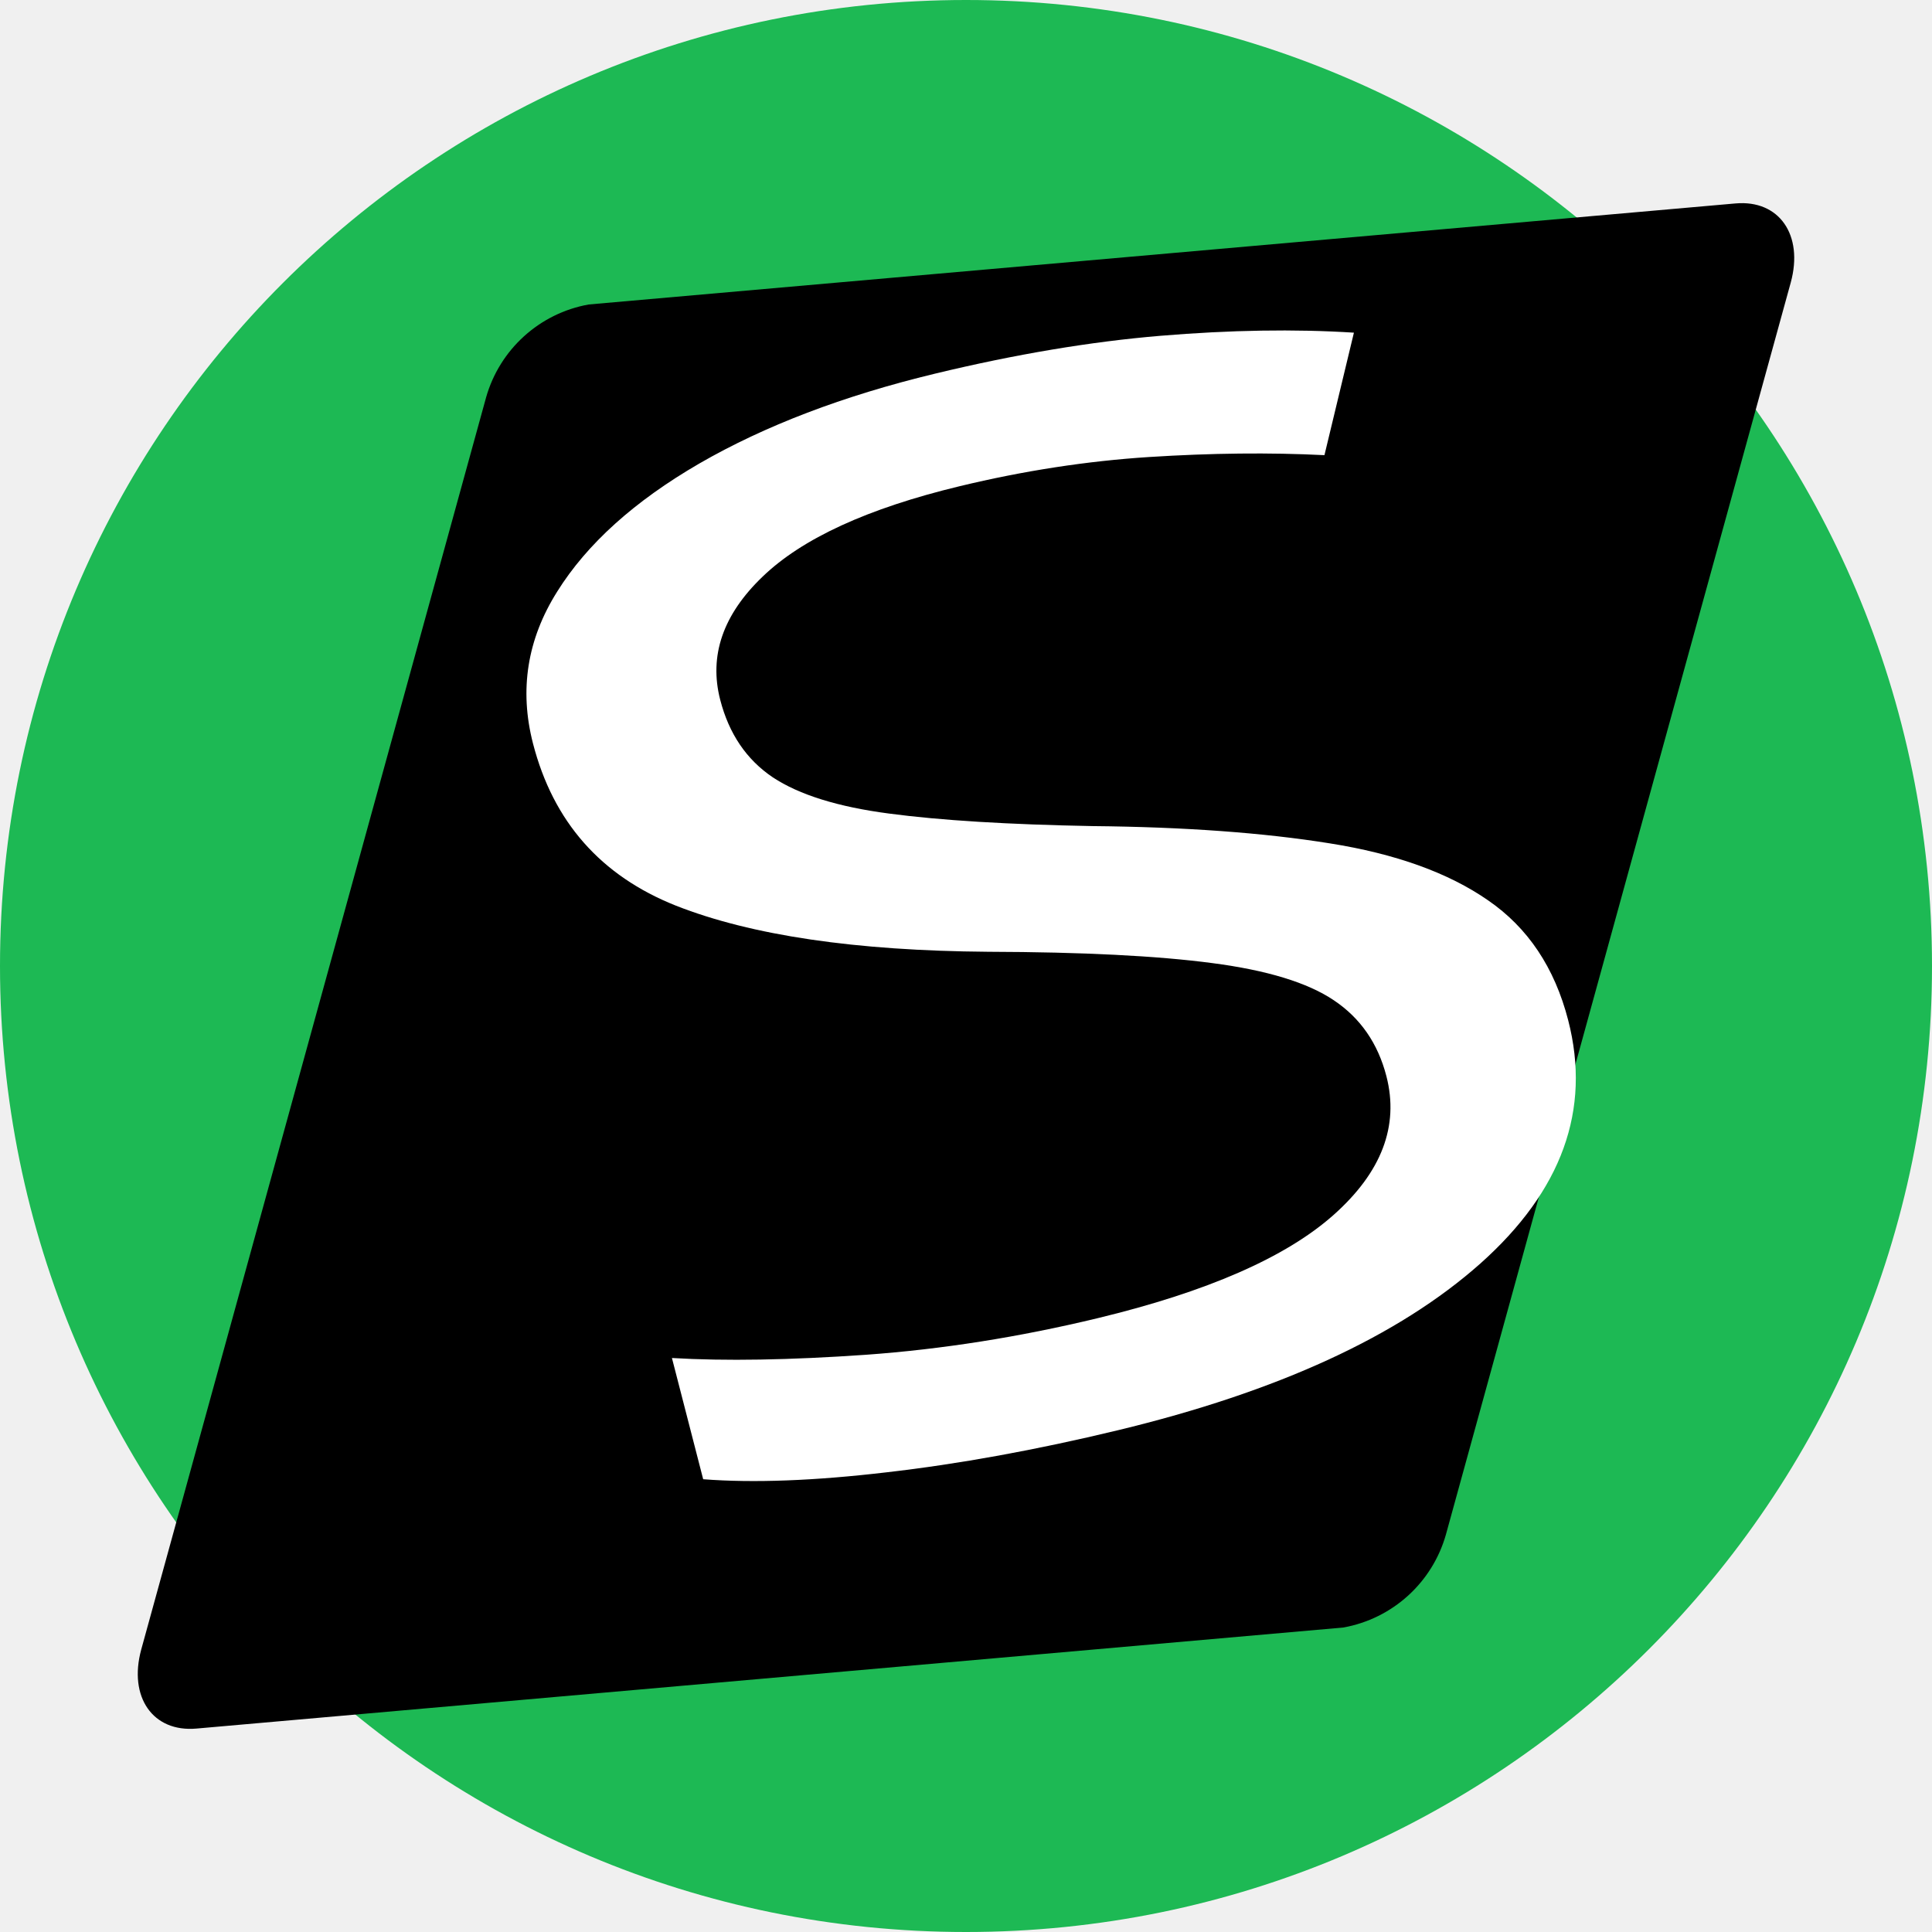
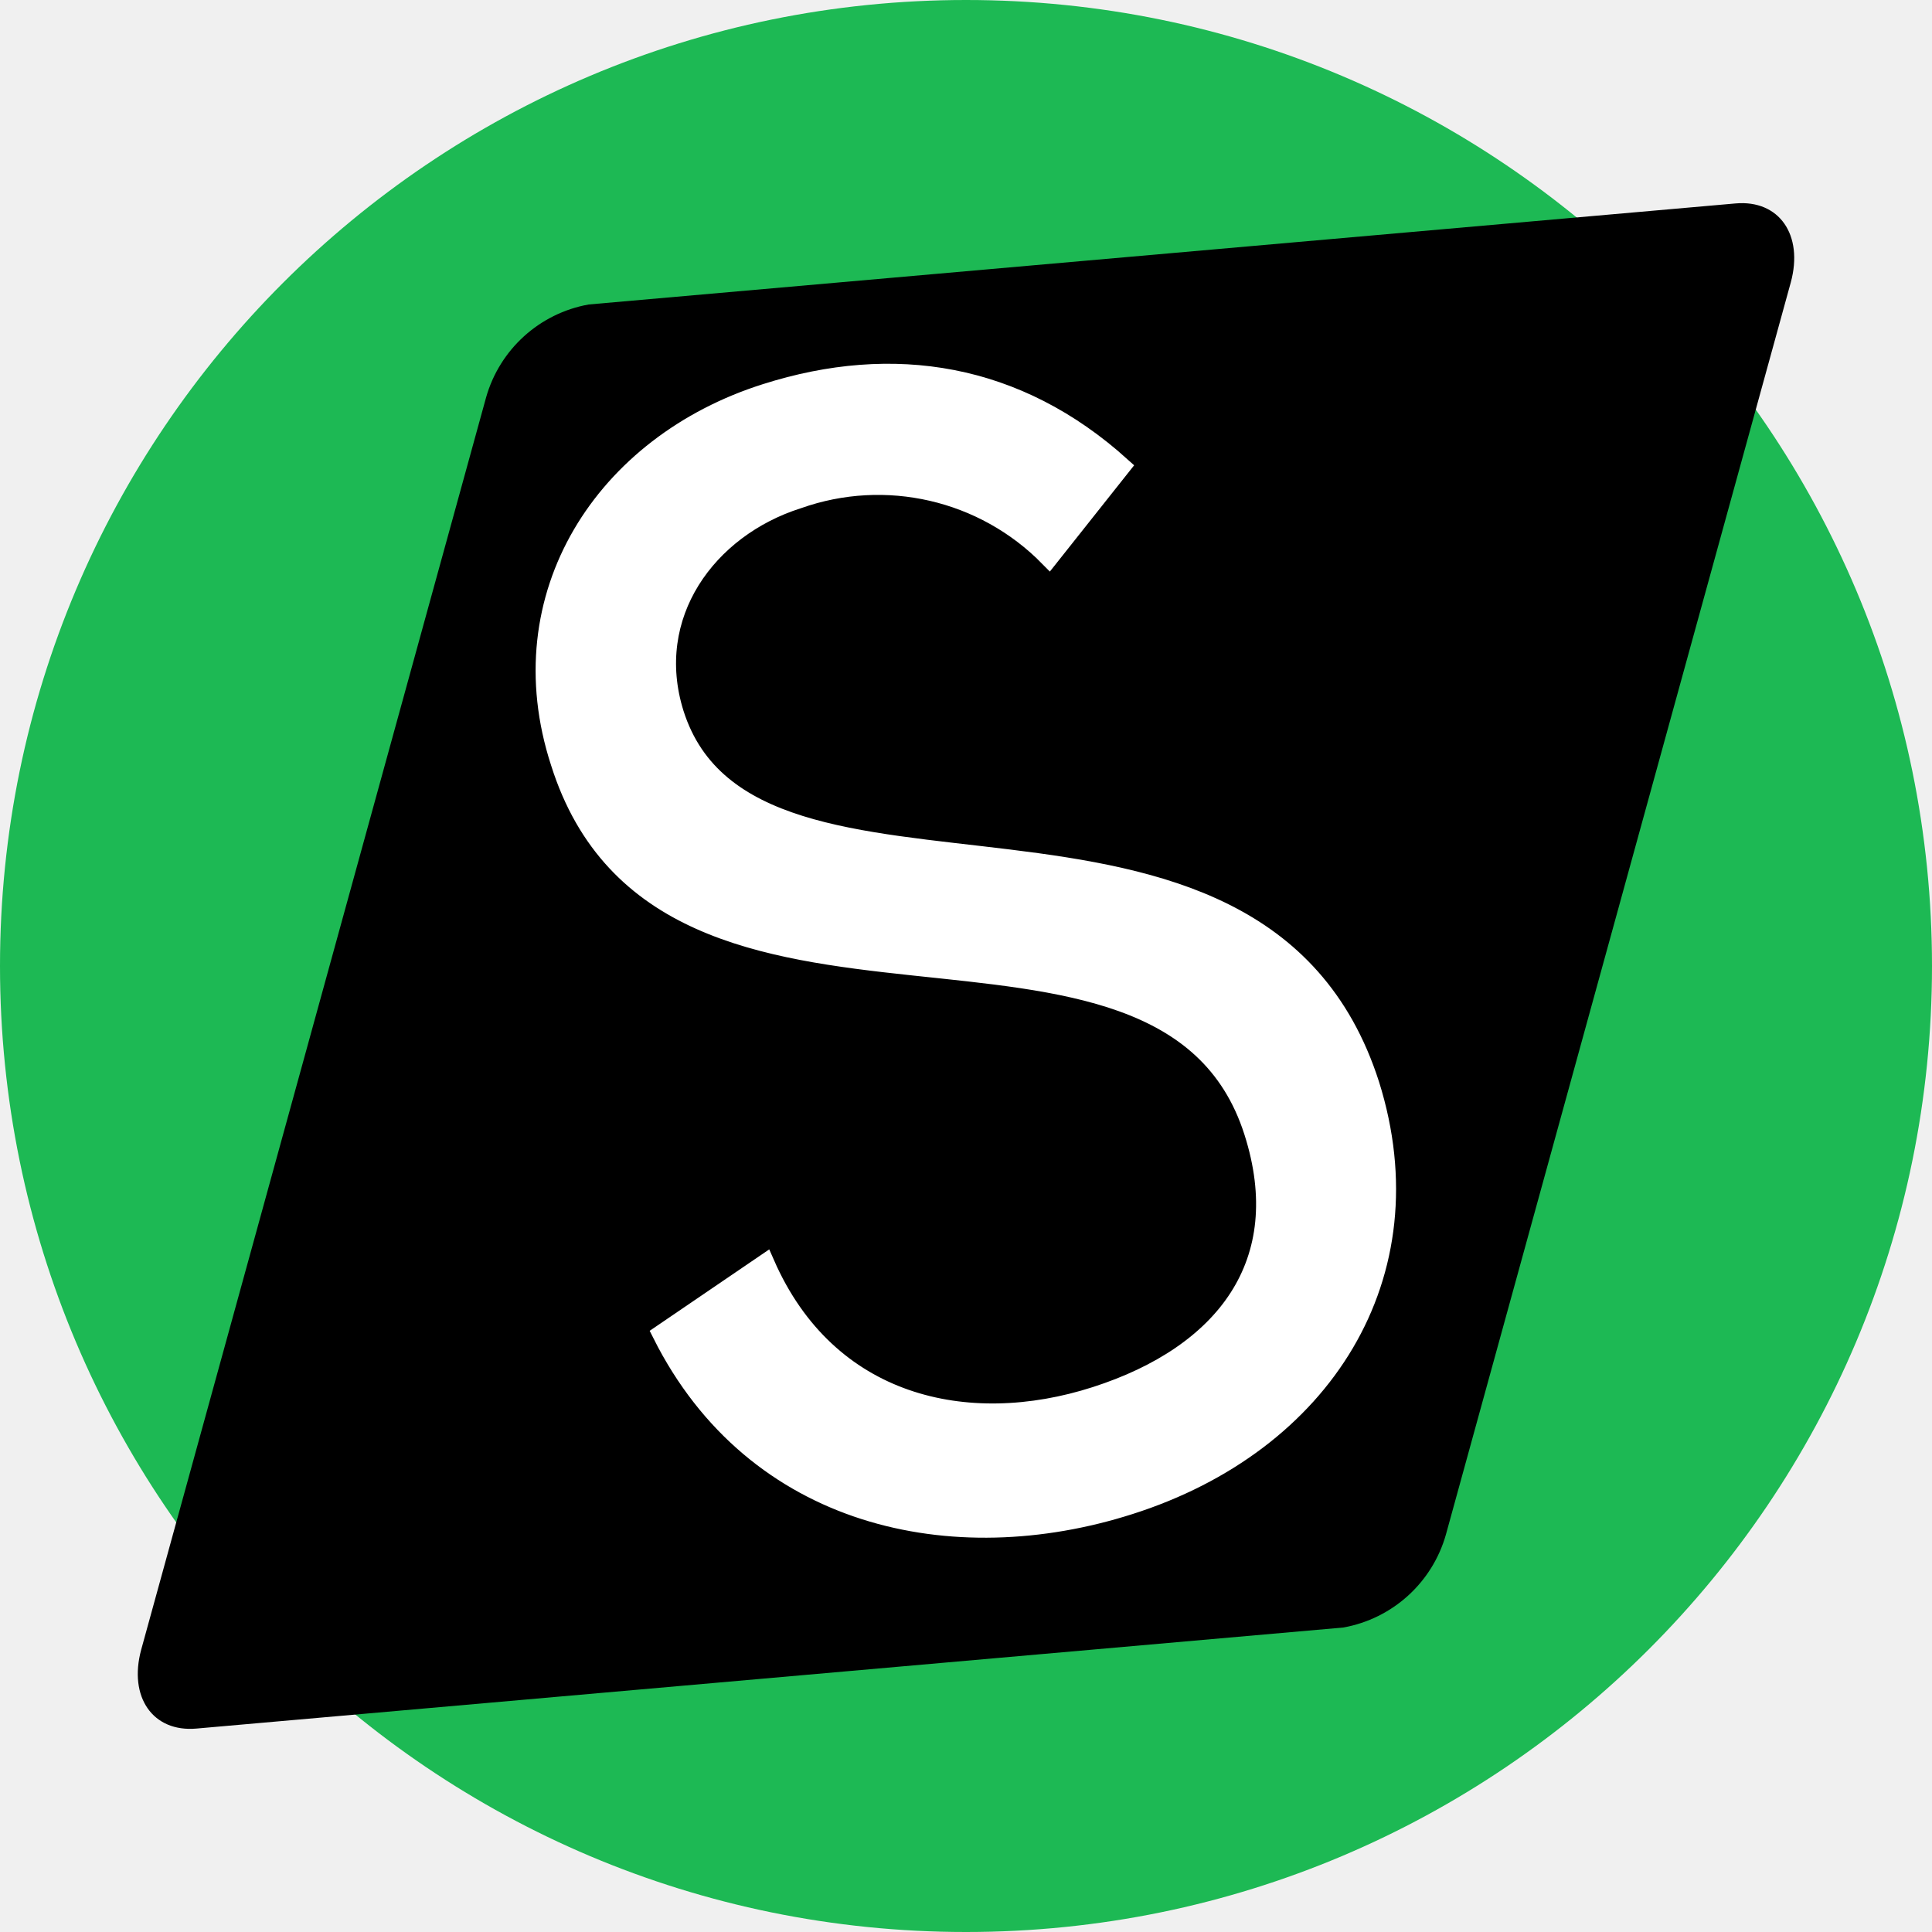
<svg xmlns="http://www.w3.org/2000/svg" id="Layer_1" data-name="Layer 1" viewBox="0 0 100 100">
  <defs>
-     <style>.cls-1{fill:#1db954;}.cls-2{font-size:75.34px;fill:#fff;font-family:MyriadPro-Regular, Myriad Pro;}</style>
+     <style>.cls-1{fill:#1db954;}.cls-2{fill:#fff;stroke:#fff;stroke-miterlimit:10;}</style>
  </defs>
  <circle class="cls-1" cx="50" cy="50" r="50" />
  <g id="Layer_2" data-name="Layer 2">
    <path d="M69.53,84.24,10.17,89.47c-2.26.2-3.53-1.63-2.86-4.09L25.16,20.57a6.76,6.76,0,0,1,5.31-4.81l59.36-5.23c2.26-.2,3.53,1.63,2.86,4.09L74.84,79.43A6.76,6.76,0,0,1,69.53,84.24Z" transform="translate(0 0)" />
-     <text class="cls-2" transform="matrix(1.41, -0.34, 0.25, 0.97, 31.43, 79.63)">S</text>
+     <path class="cls-2" d="M34.27,69.05l5.33-3.63c3.22,7.35,10.44,9,17.12,6.85s10.34-6.89,8.17-13.69C60.26,44.06,34.4,56.56,29,39.46,26.19,30.83,31.29,23,39.64,20.36c6.6-2.1,13-1.07,18.38,3.78L54.3,28.83a12.41,12.41,0,0,0-13-3c-4.7,1.49-8,6-6.4,11.11,4,12.61,30.18,1.06,36,19.2C74,66,68.46,74.71,58.47,77.89,49.33,80.81,39.07,78.61,34.27,69.05Z" transform="translate(0 0)" />
  </g>
</svg>
